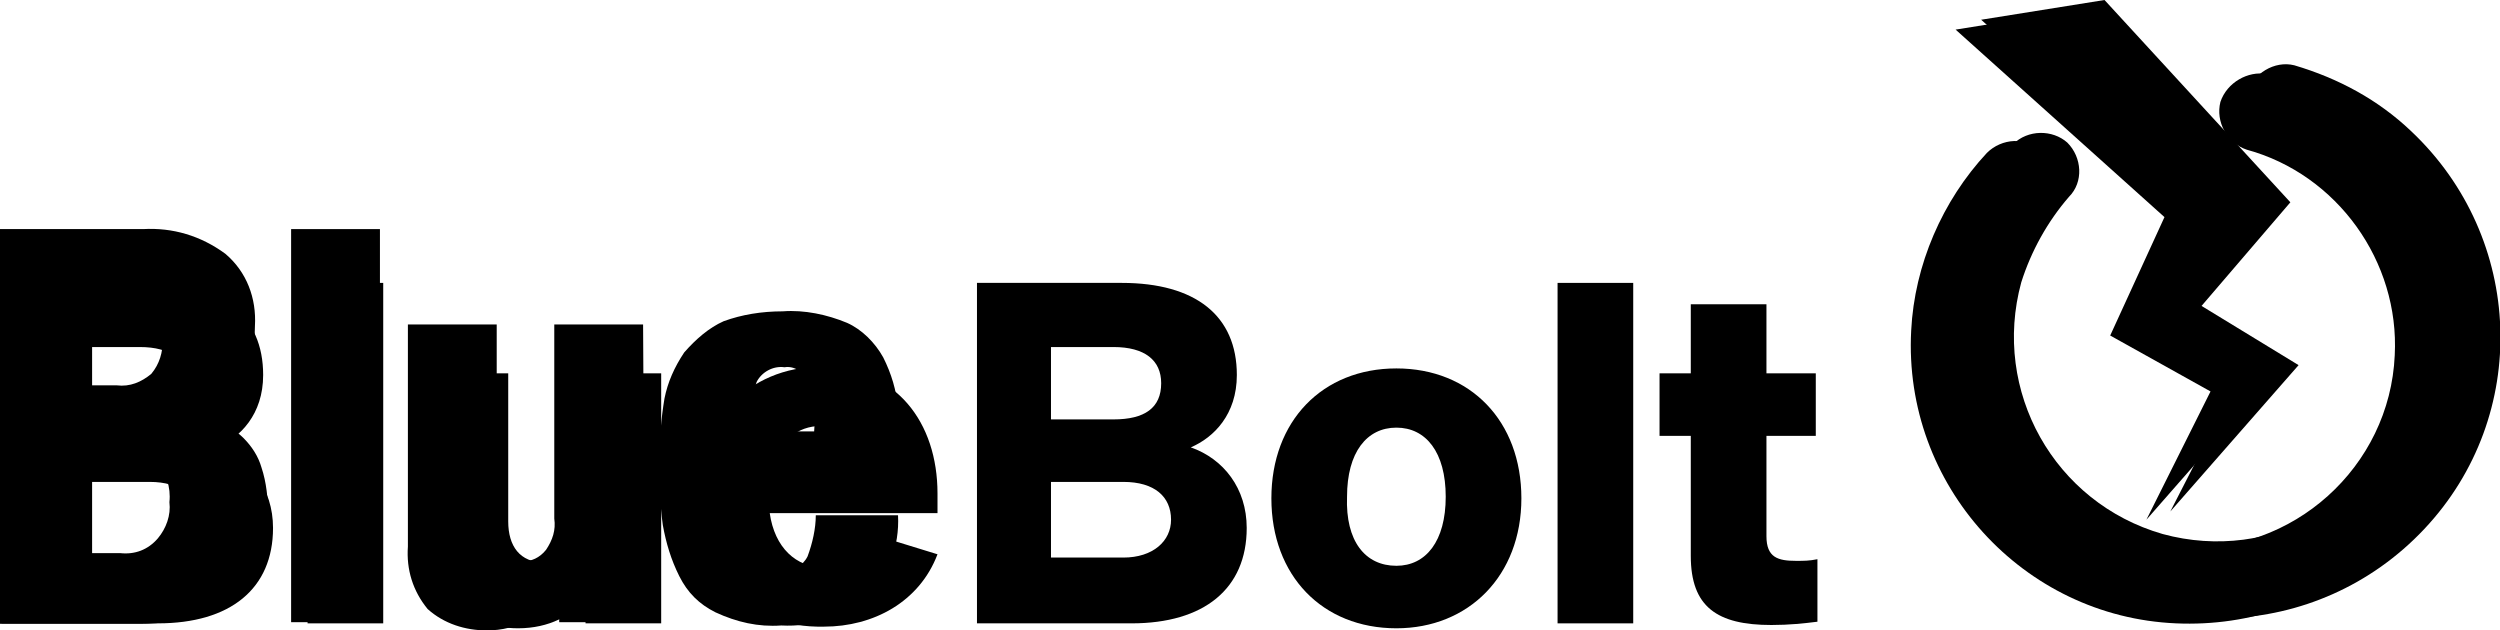
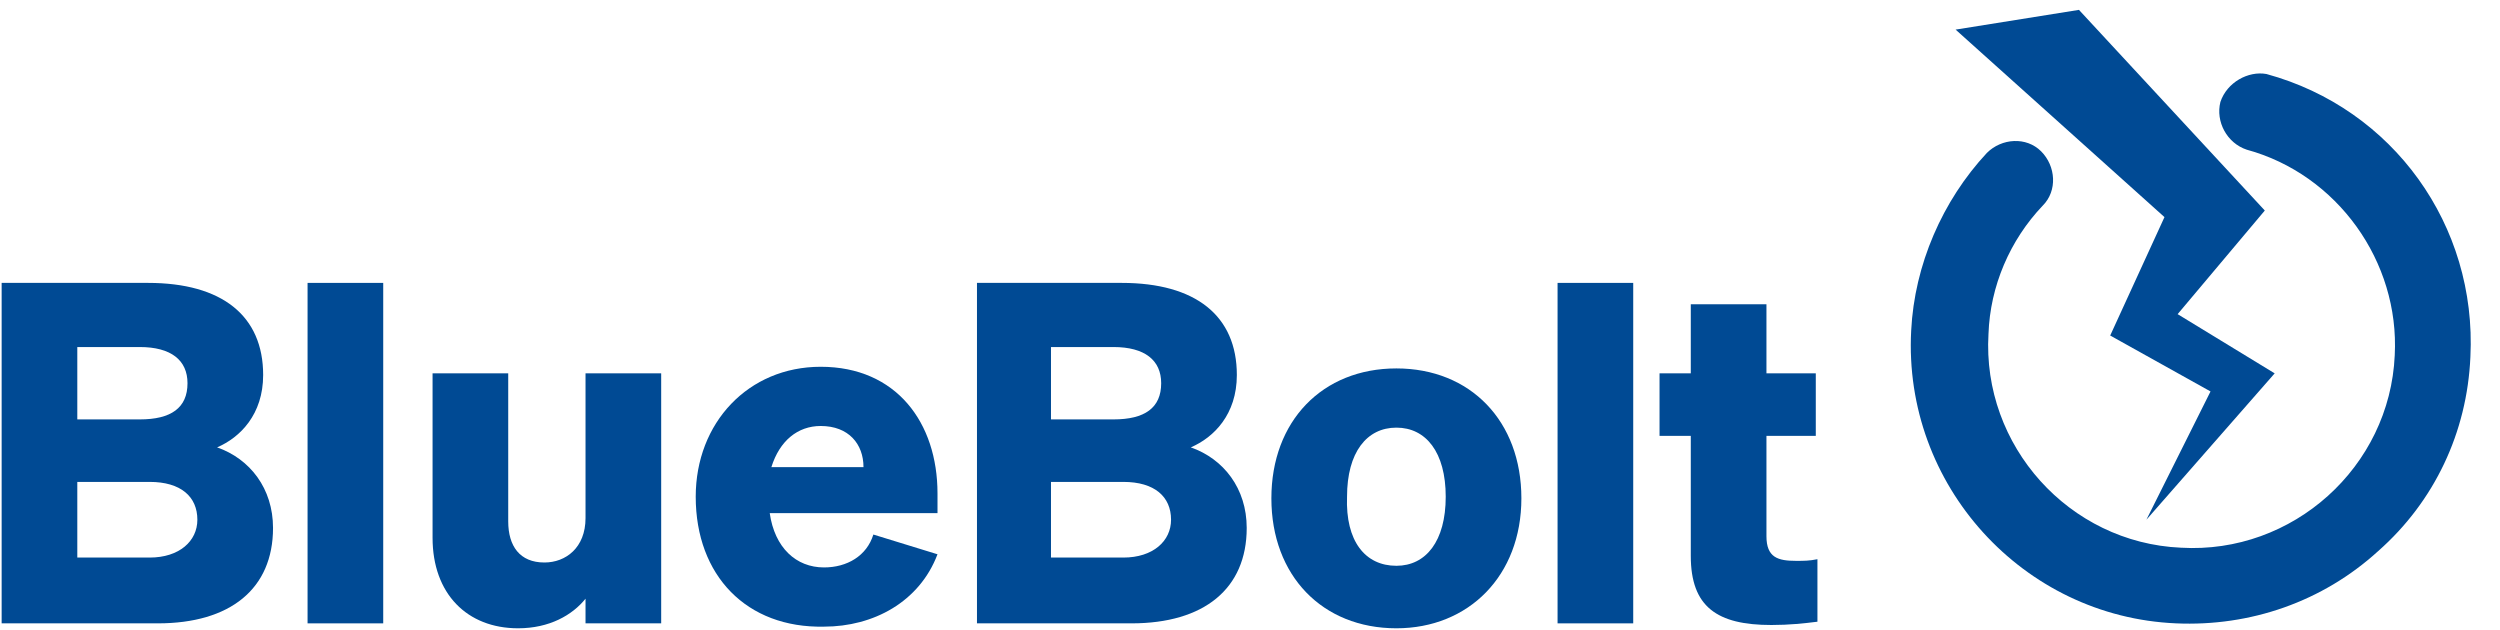
- <svg xmlns="http://www.w3.org/2000/svg" xmlns:xlink="http://www.w3.org/1999/xlink" version="1.1" id="blue_bolt_2020_logo" x="0px" y="0px" viewBox="0 0 152 38.3" xml:space="preserve">
-   <g id="Group_80" transform="translate(120.454)" class="st0">
-     <path id="Path_119" class="st1" d="M0,1.2l12.7,11.4l-3.3,7.3l6.1,3.4l-4,7.8l7.8-8.9l-5.9-3.6l5.4-6.3L7.5,0L0,1.2z" />
-   </g>
-   <g id="Group_81" transform="translate(0 13.929)" class="st0">
-     <path id="Path_120" class="st1" d="M0,0h8.7c1.8-0.1,3.5,0.4,5,1.5c1.3,1.1,1.9,2.7,1.8,4.4c0,1.3-0.3,2.5-1,3.6   c-0.6,0.9-1.6,1.6-2.7,1.8v0.1c0.5,0.1,1.1,0.2,1.6,0.4c0.5,0.2,1,0.5,1.4,0.9c0.5,0.5,0.9,1.1,1.1,1.8c0.3,0.9,0.4,1.9,0.4,2.9   c0,0.8-0.1,1.6-0.3,2.3c-0.2,0.8-0.6,1.5-1.2,2.1c-0.7,0.7-1.5,1.3-2.4,1.6c-1.3,0.4-2.6,0.6-3.9,0.6H0L0,0z M5.6,9.5h1.5   c0.8,0.1,1.5-0.2,2.1-0.7c0.5-0.6,0.7-1.3,0.7-2.1c0-0.7-0.2-1.3-0.7-1.8C8.7,4.4,8,4.1,7.2,4.2H5.6L5.6,9.5z M5.6,19.7h1.7   c0.9,0.1,1.7-0.2,2.3-0.9c0.5-0.6,0.8-1.4,0.7-2.2c0.1-0.9-0.2-1.8-0.8-2.5c-0.6-0.6-1.4-0.9-2.2-0.8H5.6L5.6,19.7z" />
-     <path id="Path_121" class="st1" d="M17.7,0h5.4v23.9h-5.4L17.7,0z" />
-     <path id="Path_122" class="st1" d="M39.2,23.9H34v-2.1h-0.1c-0.4,0.8-1,1.4-1.7,1.9c-0.8,0.5-1.7,0.7-2.6,0.7   C28.3,24.4,27,24,26,23.1c-0.9-1.1-1.3-2.4-1.2-3.8V5.8h5.4v12.3c0,1.4,0.5,2.1,1.6,2.1c0.5,0,1-0.2,1.4-0.7   c0.4-0.6,0.6-1.2,0.5-1.9V5.8h5.4L39.2,23.9z" />
-     <path id="Path_123" class="st1" d="M45.6,15.4v1.1c-0.1,1.1,0.1,2.2,0.4,3.2c0.2,0.6,0.9,1,1.6,1c0.6,0.1,1.2-0.2,1.5-0.8   c0.3-0.8,0.5-1.7,0.5-2.5h5c0.1,1.9-0.6,3.7-1.9,5c-1.4,1.2-3.3,1.8-5.2,1.7c-1.4,0.1-2.7-0.2-4-0.8c-1-0.5-1.7-1.2-2.2-2.2   c-0.5-1-0.8-2-1-3.1c-0.2-1.4-0.2-2.7-0.2-4.1c0-1.2,0.1-2.4,0.3-3.6c0.2-1,0.6-1.9,1.2-2.8C42.3,6.7,43.1,6,44,5.6   C45.1,5.2,46.3,5,47.6,5c1.3-0.1,2.7,0.2,3.9,0.7c0.9,0.4,1.7,1.2,2.2,2.1c0.5,1,0.8,2,0.9,3.1c0.1,1.5,0.2,3,0.2,4.5L45.6,15.4z    M49.5,12.3c0.1-1-0.1-2-0.4-3c-0.2-0.6-0.8-1-1.4-0.9C47,8.3,46.3,8.7,46,9.3c-0.3,1-0.5,2-0.4,3H49.5z" />
-   </g>
-   <g id="Group_83" transform="translate(117.792 3.969)" class="st0">
-     <path id="Path_128" class="st1" d="M18.8,1.7c-0.3,1.2,0.4,2.5,1.6,2.9c0,0,0,0,0,0c6.6,1.9,10.4,8.7,8.6,15.3   c-1.9,6.6-8.7,10.4-15.3,8.6c-6.6-1.9-10.4-8.7-8.6-15.3C5.7,11.3,6.7,9.5,8,8c0.9-0.9,0.8-2.4-0.1-3.3C7,3.9,5.5,3.9,4.6,4.8   C-1.8,11.7-1.5,22.5,5.4,29c6.9,6.5,17.7,6.1,24.2-0.8c6.5-6.9,6.1-17.7-0.8-24.2c-2-1.9-4.4-3.2-7.1-4C20.5-0.3,19.2,0.5,18.8,1.7   C18.8,1.7,18.8,1.7,18.8,1.7z" />
-   </g>
+ <svg xmlns="http://www.w3.org/2000/svg" xmlns:xlink="http://www.w3.org/1999/xlink" version="1.1" id="blue_bolt_2020_logo" x="0px" y="0px" viewBox="0 0 152 38.3" xml:space="preserve" fill="#004a94">
  <g>
    <g>
      <defs>
        <rect id="SVGID_1_" x="-3.2" y="-53" width="155.8" height="155.8" />
      </defs>
      <clipPath id="SVGID_2_">
        <use xlink:href="#SVGID_1_" style="overflow:visible;" />
      </clipPath>
-       <polygon class="st2" points="118.9,1.8 131.6,13.2 128.3,20.4 134.4,23.8 130.5,31.6 138.3,22.7 132.4,19.1 137.7,12.8 126.4,0.6       " />
+       <polygon class="st2" points="118.9,1.8 131.6,13.2 128.3,20.4 134.4,23.8 130.5,31.6 138.3,22.7 132.4,19.1 137.7,12.8 126.4,0.6" />
      <g class="st3">
        <defs>
          <rect id="SVGID_3_" x="-3.2" y="-53" width="155.8" height="155.8" />
        </defs>
        <clipPath id="SVGID_4_">
          <use xlink:href="#SVGID_3_" style="overflow:visible;" />
        </clipPath>
        <path class="st4" d="M135,6.2c-0.3,1.2,0.4,2.5,1.6,2.9c5.5,1.5,9.3,6.8,9,12.5c-0.3,6.8-6.2,12.1-13,11.7     c-6.8-0.3-12.1-6.2-11.7-13c0.1-2.9,1.3-5.7,3.3-7.8c0.9-0.9,0.8-2.4-0.1-3.3c-0.9-0.9-2.4-0.8-3.3,0.1     c-2.7,2.9-4.4,6.8-4.6,10.8c-0.5,9.4,6.8,17.4,16.1,17.8c4.5,0.2,8.9-1.3,12.3-4.4c3.4-3,5.4-7.2,5.6-11.8     c0.4-8-4.7-15.1-12.4-17.2C136.7,4.3,135.4,5,135,6.2" />
        <path class="st4" d="M0.1,17.2H9c4.5,0,7,2,7,5.6c0,2.4-1.4,3.8-2.8,4.4c2,0.7,3.4,2.5,3.4,4.9c0,3.7-2.6,5.8-7,5.8H0.1V17.2z      M8.5,25.5c1.9,0,2.9-0.7,2.9-2.2c0-1.4-1-2.2-2.9-2.2H4.7v4.4H8.5z M4.7,33.9h4.4c1.8,0,2.9-1,2.9-2.3c0-1.4-1-2.3-2.9-2.3H4.7     V33.9z" />
        <rect x="18.7" y="17.2" class="st4" width="4.6" height="20.7" />
        <path class="st4" d="M40.2,37.9h-4.6v-1.5c-0.8,1-2.2,1.8-4.1,1.8c-3.1,0-5.2-2.1-5.2-5.5V22.7h4.6v9c0,1.5,0.7,2.5,2.2,2.5     c1.3,0,2.5-0.9,2.5-2.7v-8.8h4.6V37.9z" />
        <path class="st4" d="M42.3,30.2c0-4.5,3.2-7.9,7.6-7.9c4.6,0,7.1,3.4,7.1,7.7v1.2H46.8c0.3,2.1,1.6,3.3,3.3,3.3     c1.4,0,2.6-0.7,3-2l3.9,1.2c-1.1,2.9-3.9,4.4-6.9,4.4C45.4,38.2,42.3,35,42.3,30.2 M46.9,28.4h5.6c0-1.4-0.9-2.5-2.6-2.5     C48.5,25.9,47.4,26.8,46.9,28.4" />
        <path class="st4" d="M59.3,17.2h8.9c4.5,0,7,2,7,5.6c0,2.4-1.4,3.8-2.8,4.4c2,0.7,3.4,2.5,3.4,4.9c0,3.7-2.6,5.8-7,5.8h-9.4V17.2     z M67.7,25.5c1.9,0,2.9-0.7,2.9-2.2c0-1.4-1-2.2-2.9-2.2h-3.8v4.4H67.7z M63.9,33.9h4.4c1.8,0,2.9-1,2.9-2.3c0-1.4-1-2.3-2.9-2.3     h-4.4V33.9z" />
        <path class="st4" d="M84.9,38.2c-4.5,0-7.6-3.2-7.6-7.9c0-4.7,3.1-7.9,7.6-7.9c4.5,0,7.6,3.2,7.6,7.9     C92.5,35,89.3,38.2,84.9,38.2 M84.9,34.4c1.8,0,3-1.5,3-4.2c0-2.7-1.2-4.2-3-4.2c-1.8,0-3,1.5-3,4.2C81.8,32.9,83,34.4,84.9,34.4     " />
        <rect x="94.7" y="17.2" class="st4" width="4.6" height="20.7" />
        <path class="st4" d="M102.8,26.5h-1.9v-3.8h1.9v-4.2h4.6v4.2h3v3.8h-3v6.1c0,1.3,0.7,1.5,1.8,1.5c0.5,0,0.8,0,1.3-0.1v3.8     c-0.8,0.1-1.7,0.2-2.8,0.2c-3.3,0-4.9-1.1-4.9-4.2V26.5z" />
      </g>
    </g>
  </g>
</svg>
